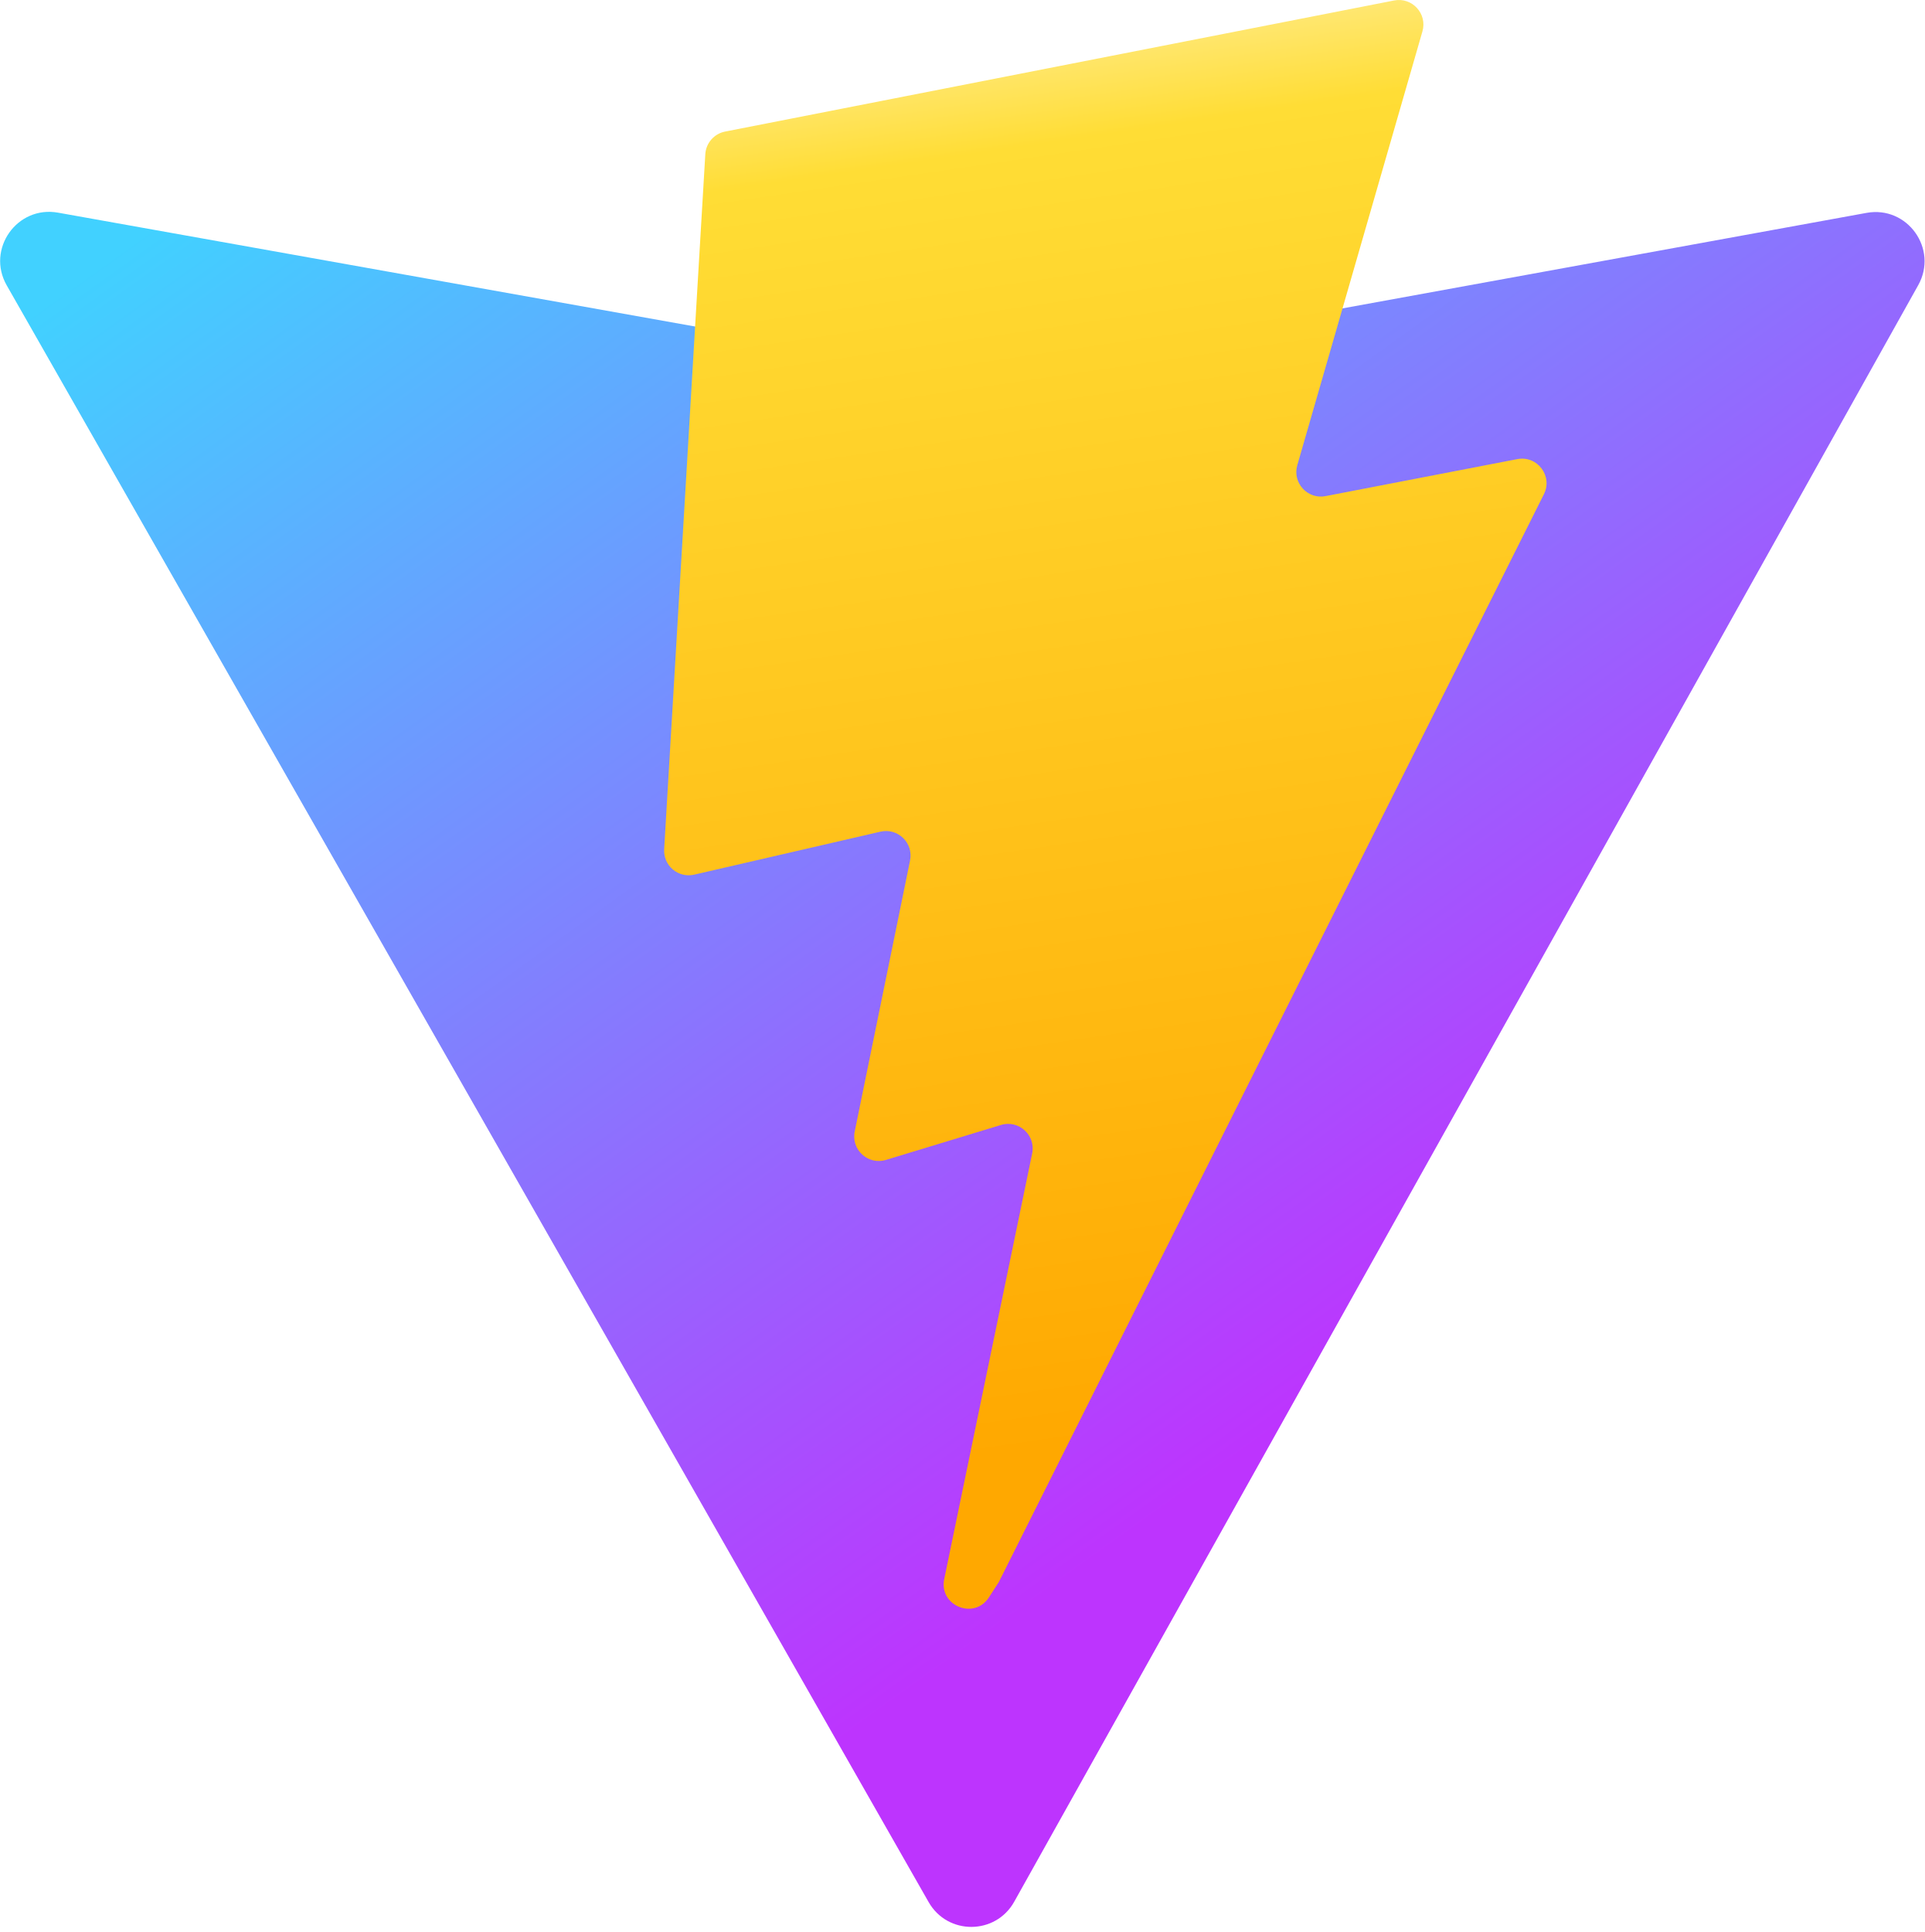
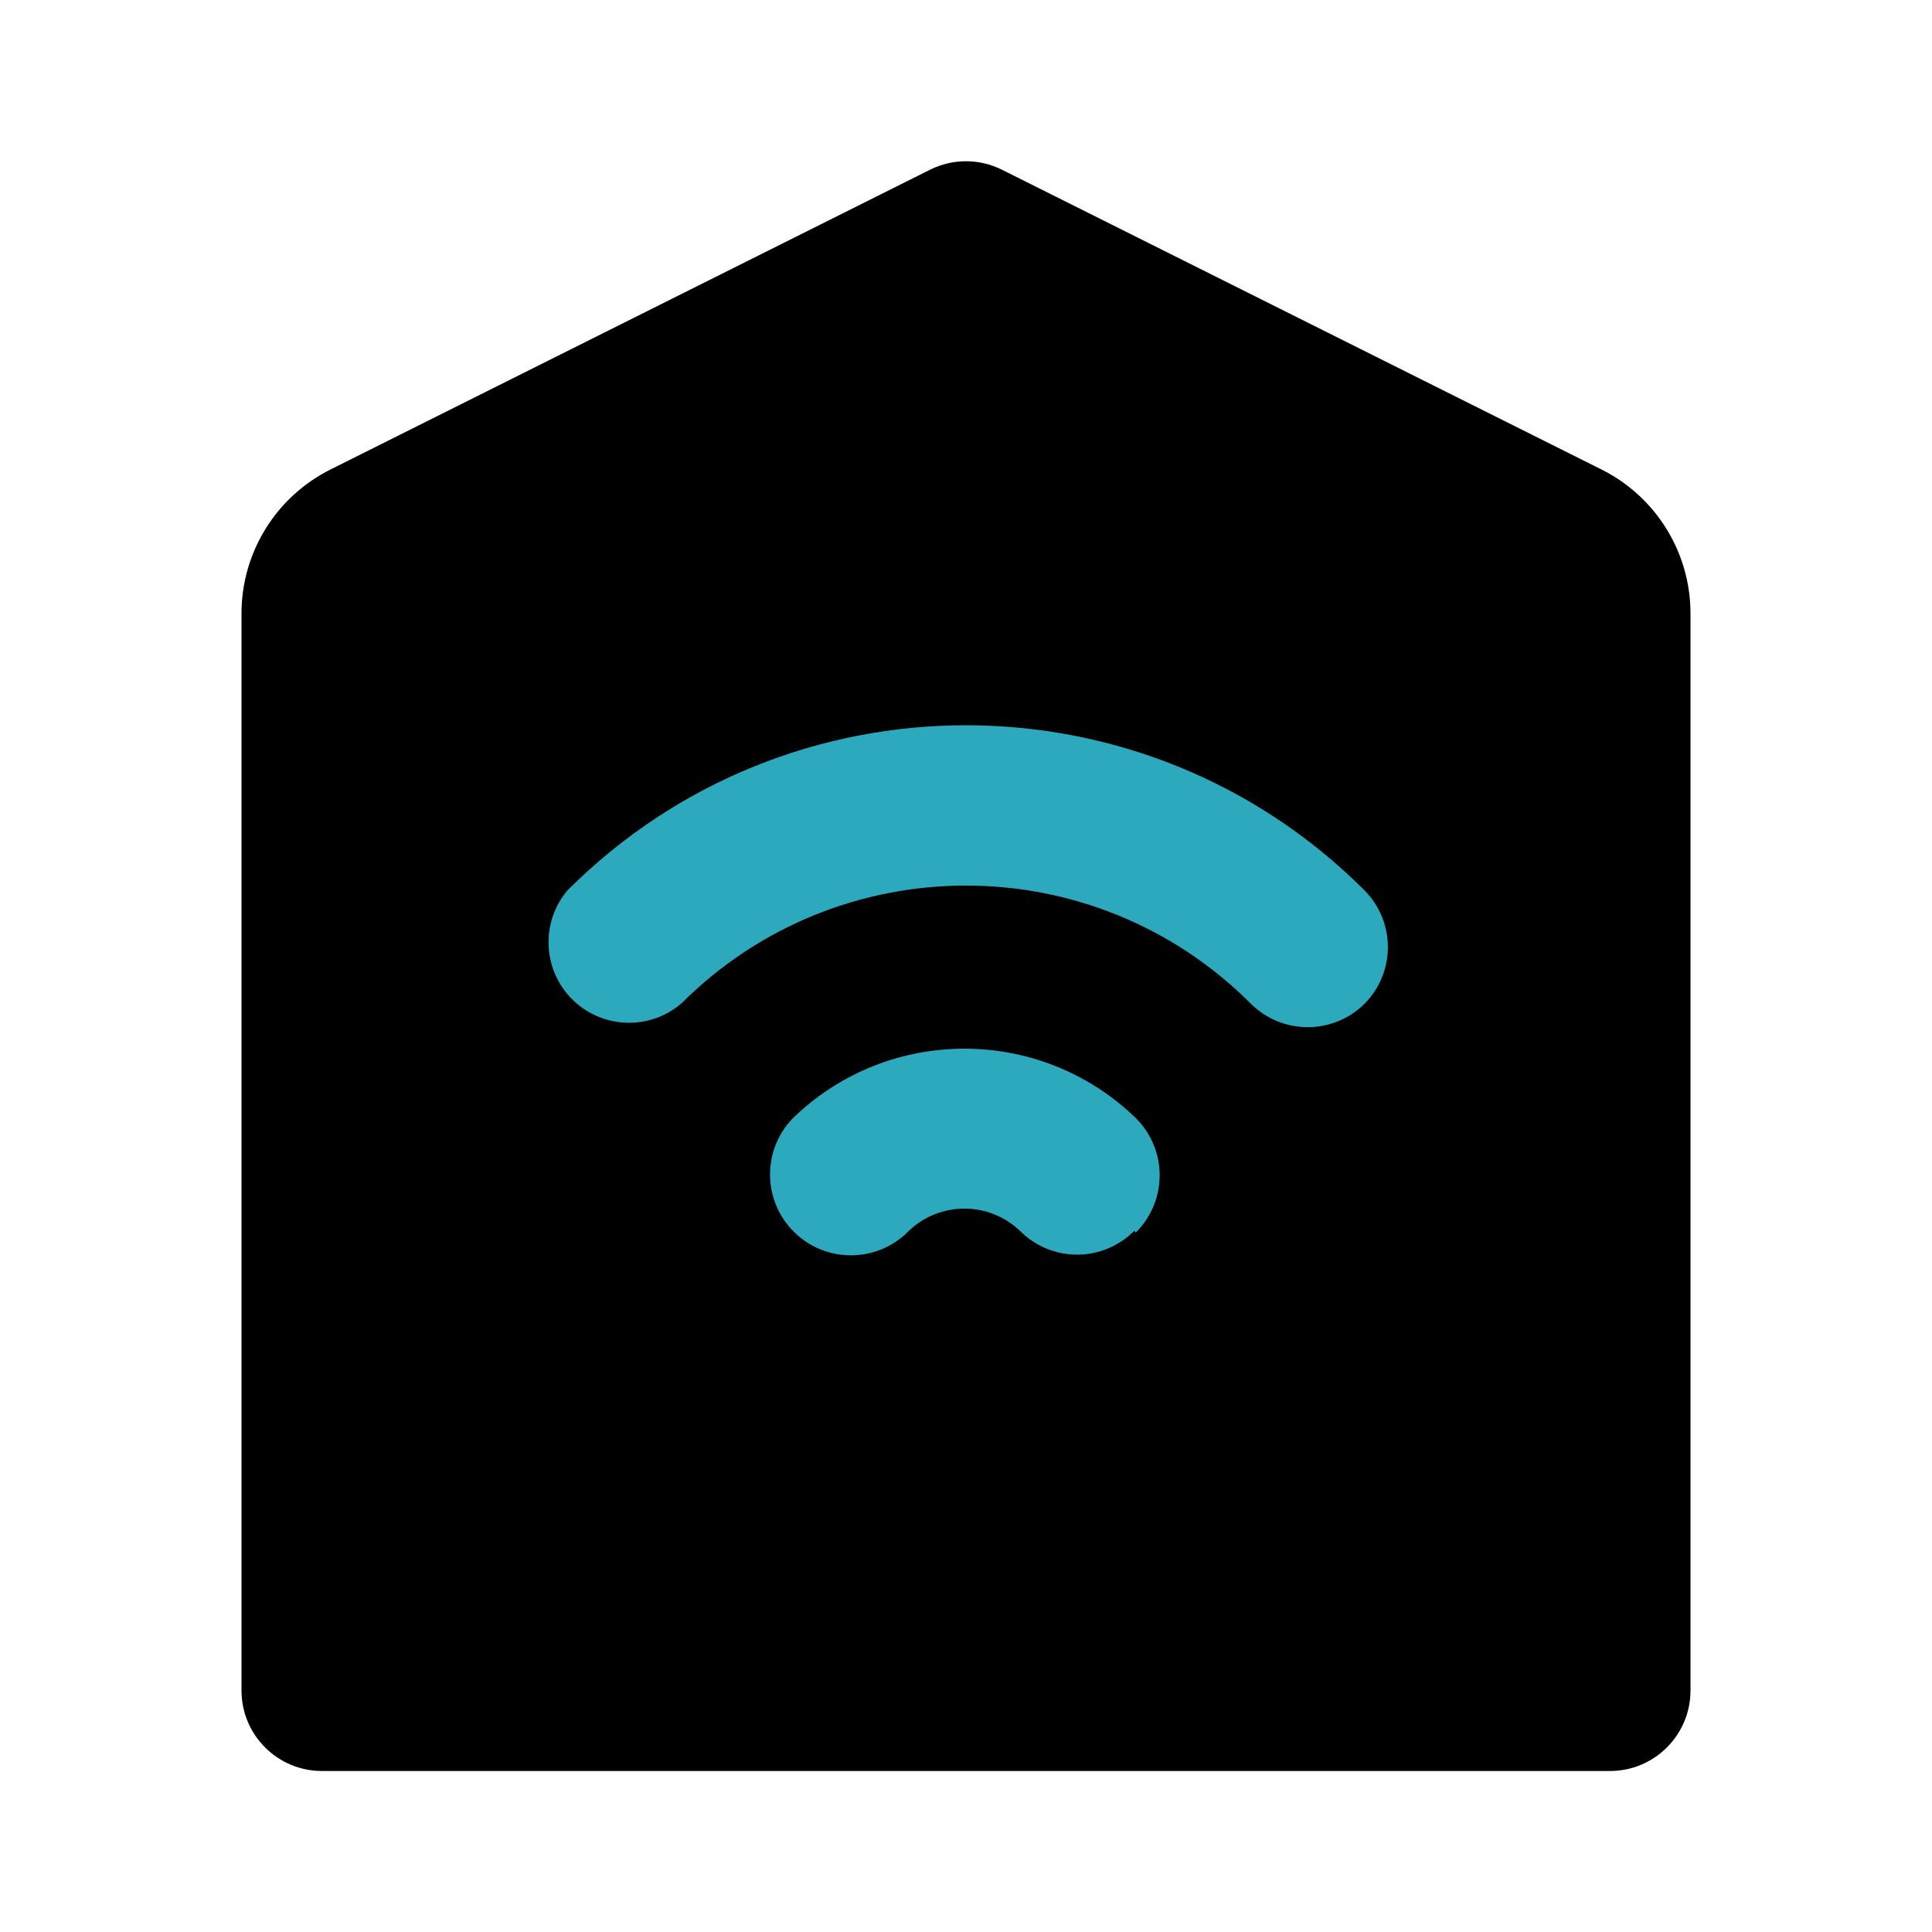
- <svg xmlns="http://www.w3.org/2000/svg" aria-hidden="true" role="img" class="iconify iconify--logos" width="31.88" height="32" preserveAspectRatio="xMidYMid meet" viewBox="0 0 256 257">
-   <defs>
-     <linearGradient id="IconifyId1813088fe1fbc01fb466" x1="-.828%" x2="57.636%" y1="7.652%" y2="78.411%">
-       <stop offset="0%" stop-color="#41D1FF" />
-       <stop offset="100%" stop-color="#BD34FE" />
-     </linearGradient>
-     <linearGradient id="IconifyId1813088fe1fbc01fb467" x1="43.376%" x2="50.316%" y1="2.242%" y2="89.03%">
-       <stop offset="0%" stop-color="#FFEA83" />
-       <stop offset="8.333%" stop-color="#FFDD35" />
-       <stop offset="100%" stop-color="#FFA800" />
-     </linearGradient>
-   </defs>
-   <path fill="url(#IconifyId1813088fe1fbc01fb466)" d="M255.153 37.938L134.897 252.976c-2.483 4.44-8.862 4.466-11.382.048L.875 37.958c-2.746-4.814 1.371-10.646 6.827-9.67l120.385 21.517a6.537 6.537 0 0 0 2.322-.004l117.867-21.483c5.438-.991 9.574 4.796 6.877 9.62Z" />
-   <path fill="url(#IconifyId1813088fe1fbc01fb467)" d="M185.432.063L96.44 17.501a3.268 3.268 0 0 0-2.634 3.014l-5.474 92.456a3.268 3.268 0 0 0 3.997 3.378l24.777-5.718c2.318-.535 4.413 1.507 3.936 3.838l-7.361 36.047c-.495 2.426 1.782 4.5 4.151 3.78l15.304-4.649c2.372-.72 4.652 1.36 4.15 3.788l-11.698 56.621c-.732 3.542 3.979 5.473 5.943 2.437l1.313-2.028l72.516-144.72c1.215-2.423-.88-5.186-3.54-4.672l-25.505 4.922c-2.396.462-4.435-1.77-3.759-4.114l16.646-57.705c.677-2.35-1.37-4.583-3.769-4.113Z" />
+ <svg xmlns="http://www.w3.org/2000/svg" fill="#000000" width="800px" height="800px" viewBox="0 0 24 24" id="smart-home" data-name="Flat Color" class="icon flat-color">
+   <path id="primary" d="M19.89,5.83,12.45,2.11a1,1,0,0,0-.9,0L4.11,5.83A2,2,0,0,0,3,7.62V21a1,1,0,0,0,1,1H20a1,1,0,0,0,1-1V7.62A2,2,0,0,0,19.89,5.83Z" style="fill: rgb(0, 0, 0);" />
+   <path id="secondary" d="M16.24,12.76a1,1,0,0,1-.71-.3,5,5,0,0,0-7.06,0,1,1,0,0,1-1.42-1.4,7,7,0,0,1,9.9,0,1,1,0,0,1,0,1.41A1,1,0,0,1,16.24,12.76Zm-2.13,2.55a1,1,0,0,0,0-1.42,3.06,3.06,0,0,0-4.26,0,1,1,0,1,0,1.44,1.4,1,1,0,0,1,1.38,0,1,1,0,0,0,1.42,0Z" style="fill: rgb(44, 169, 188);" />
</svg>
